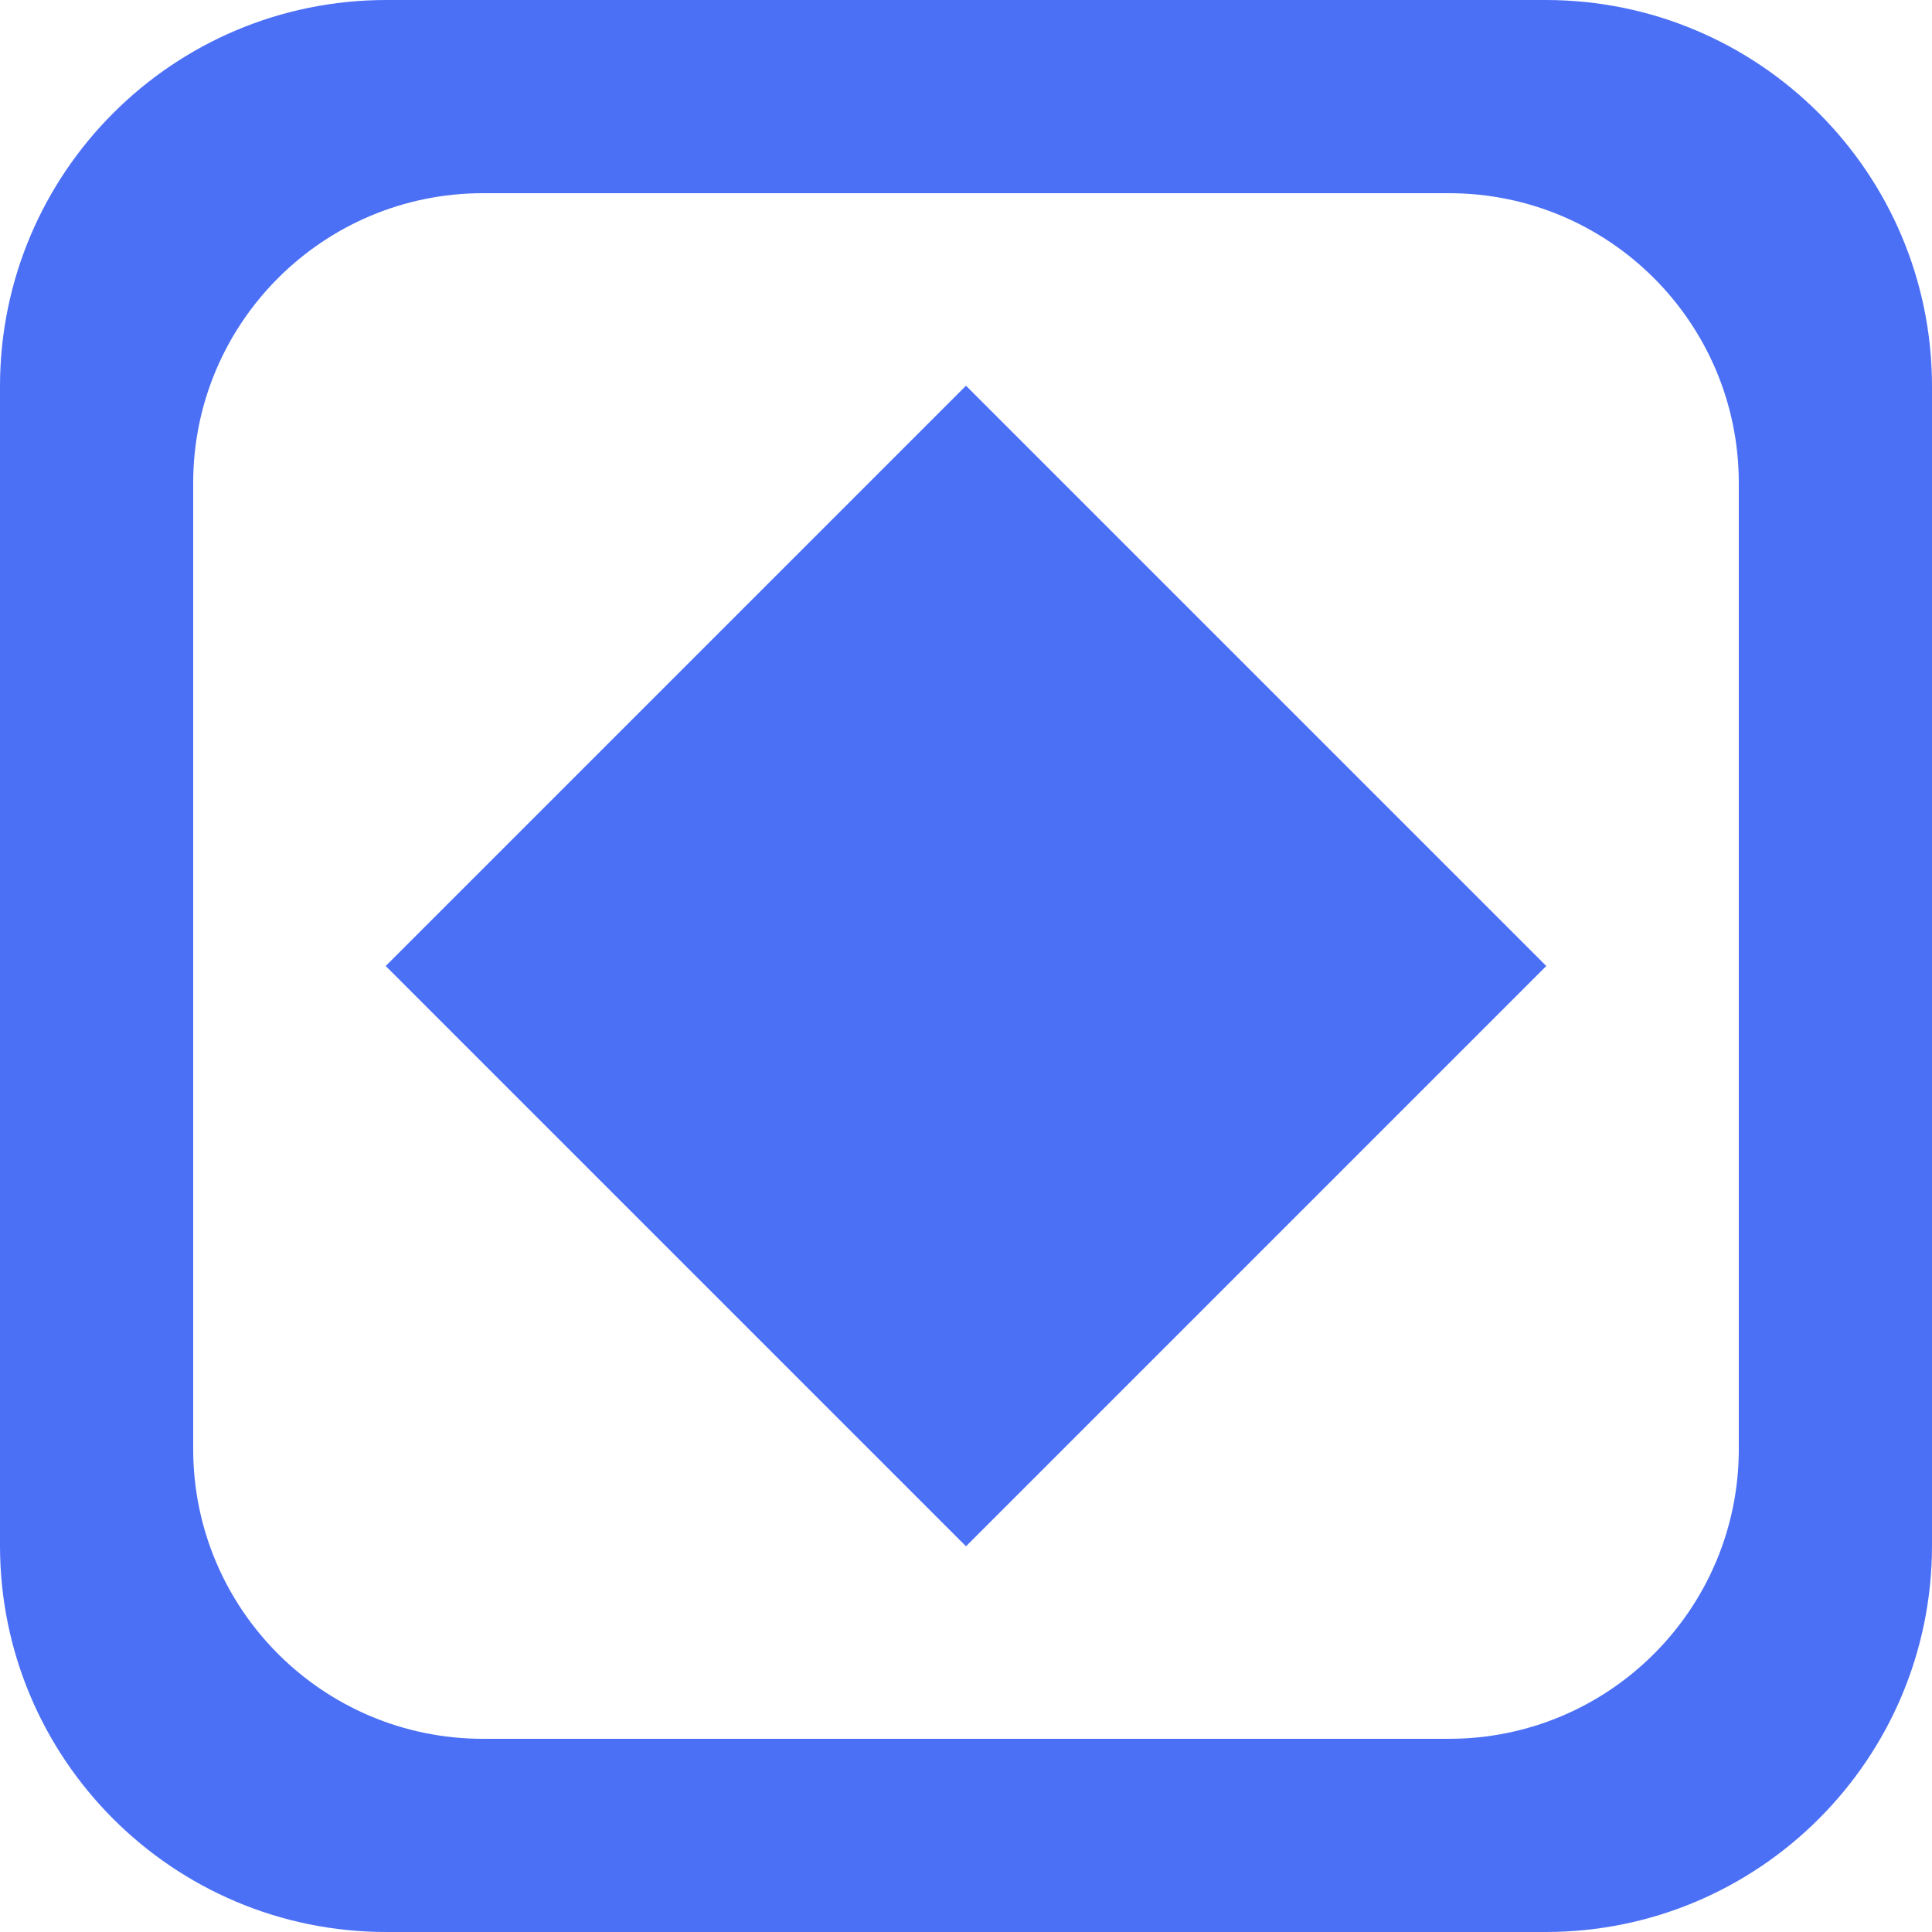
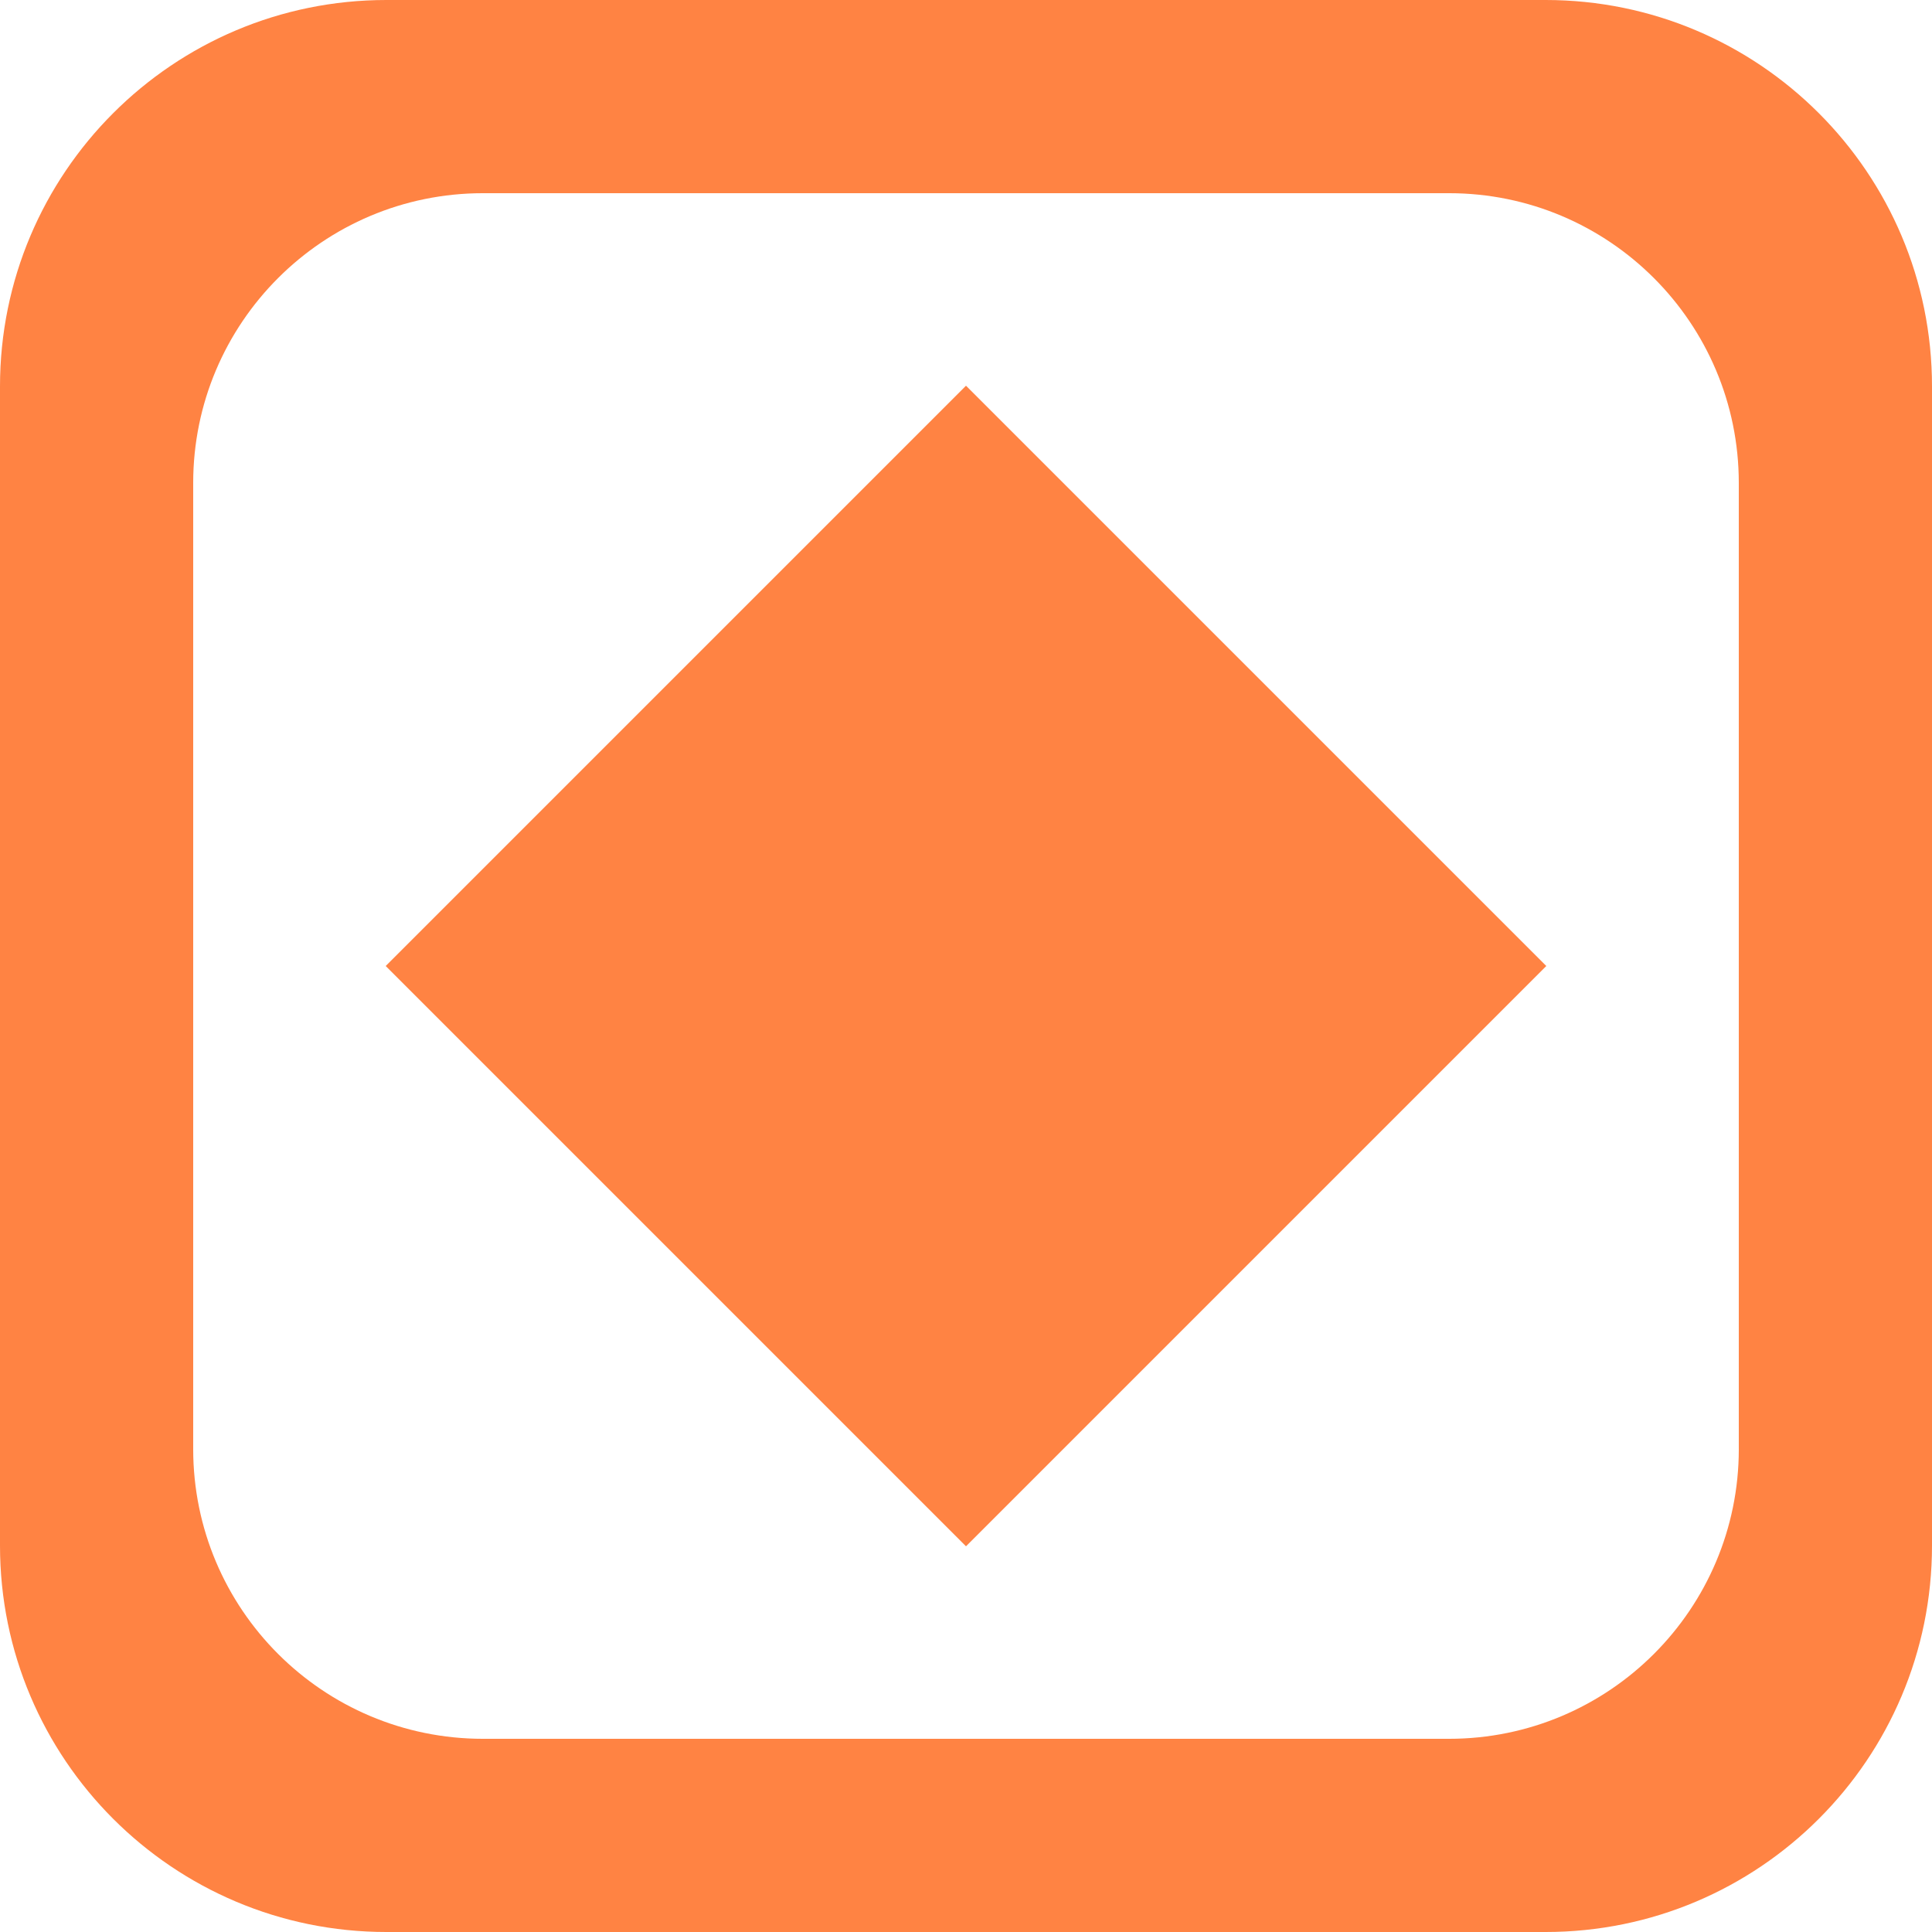
<svg xmlns="http://www.w3.org/2000/svg" version="1.1" viewBox="0 0 137.144 137.144" enable-background="new 0 0 137.144 137.144">
  <g>
    <g>
-       <path d="M27.379,68.572l41.193,41.193l41.193-41.193L68.572,27.38L27.379,68.572z M109.715,0H27.429C12.28,0,0,12.28,0,27.428    v82.287c0,15.149,12.28,27.429,27.429,27.429h82.286c15.149,0,27.429-12.28,27.429-27.429V27.428    C137.144,12.28,124.864,0,109.715,0z M123.43,102.859c0,11.361-9.21,20.571-20.571,20.571H34.286    c-11.361,0-20.572-9.21-20.572-20.571V34.286c0-11.361,9.21-20.572,20.572-20.572h68.572c11.361,0,20.571,9.211,20.571,20.572    V102.859z" id="id_138" style="fill: rgb(75, 112, 245);" />
+       <path d="M27.379,68.572l41.193,41.193l41.193-41.193L68.572,27.38L27.379,68.572z M109.715,0H27.429C12.28,0,0,12.28,0,27.428    v82.287c0,15.149,12.28,27.429,27.429,27.429h82.286c15.149,0,27.429-12.28,27.429-27.429V27.428    C137.144,12.28,124.864,0,109.715,0z M123.43,102.859c0,11.361-9.21,20.571-20.571,20.571H34.286    c-11.361,0-20.572-9.21-20.572-20.571V34.286c0-11.361,9.21-20.572,20.572-20.572h68.572c11.361,0,20.571,9.211,20.571,20.572    V102.859z" id="id_101" style="fill: rgb(255, 131, 67);" />
    </g>
  </g>
</svg>
